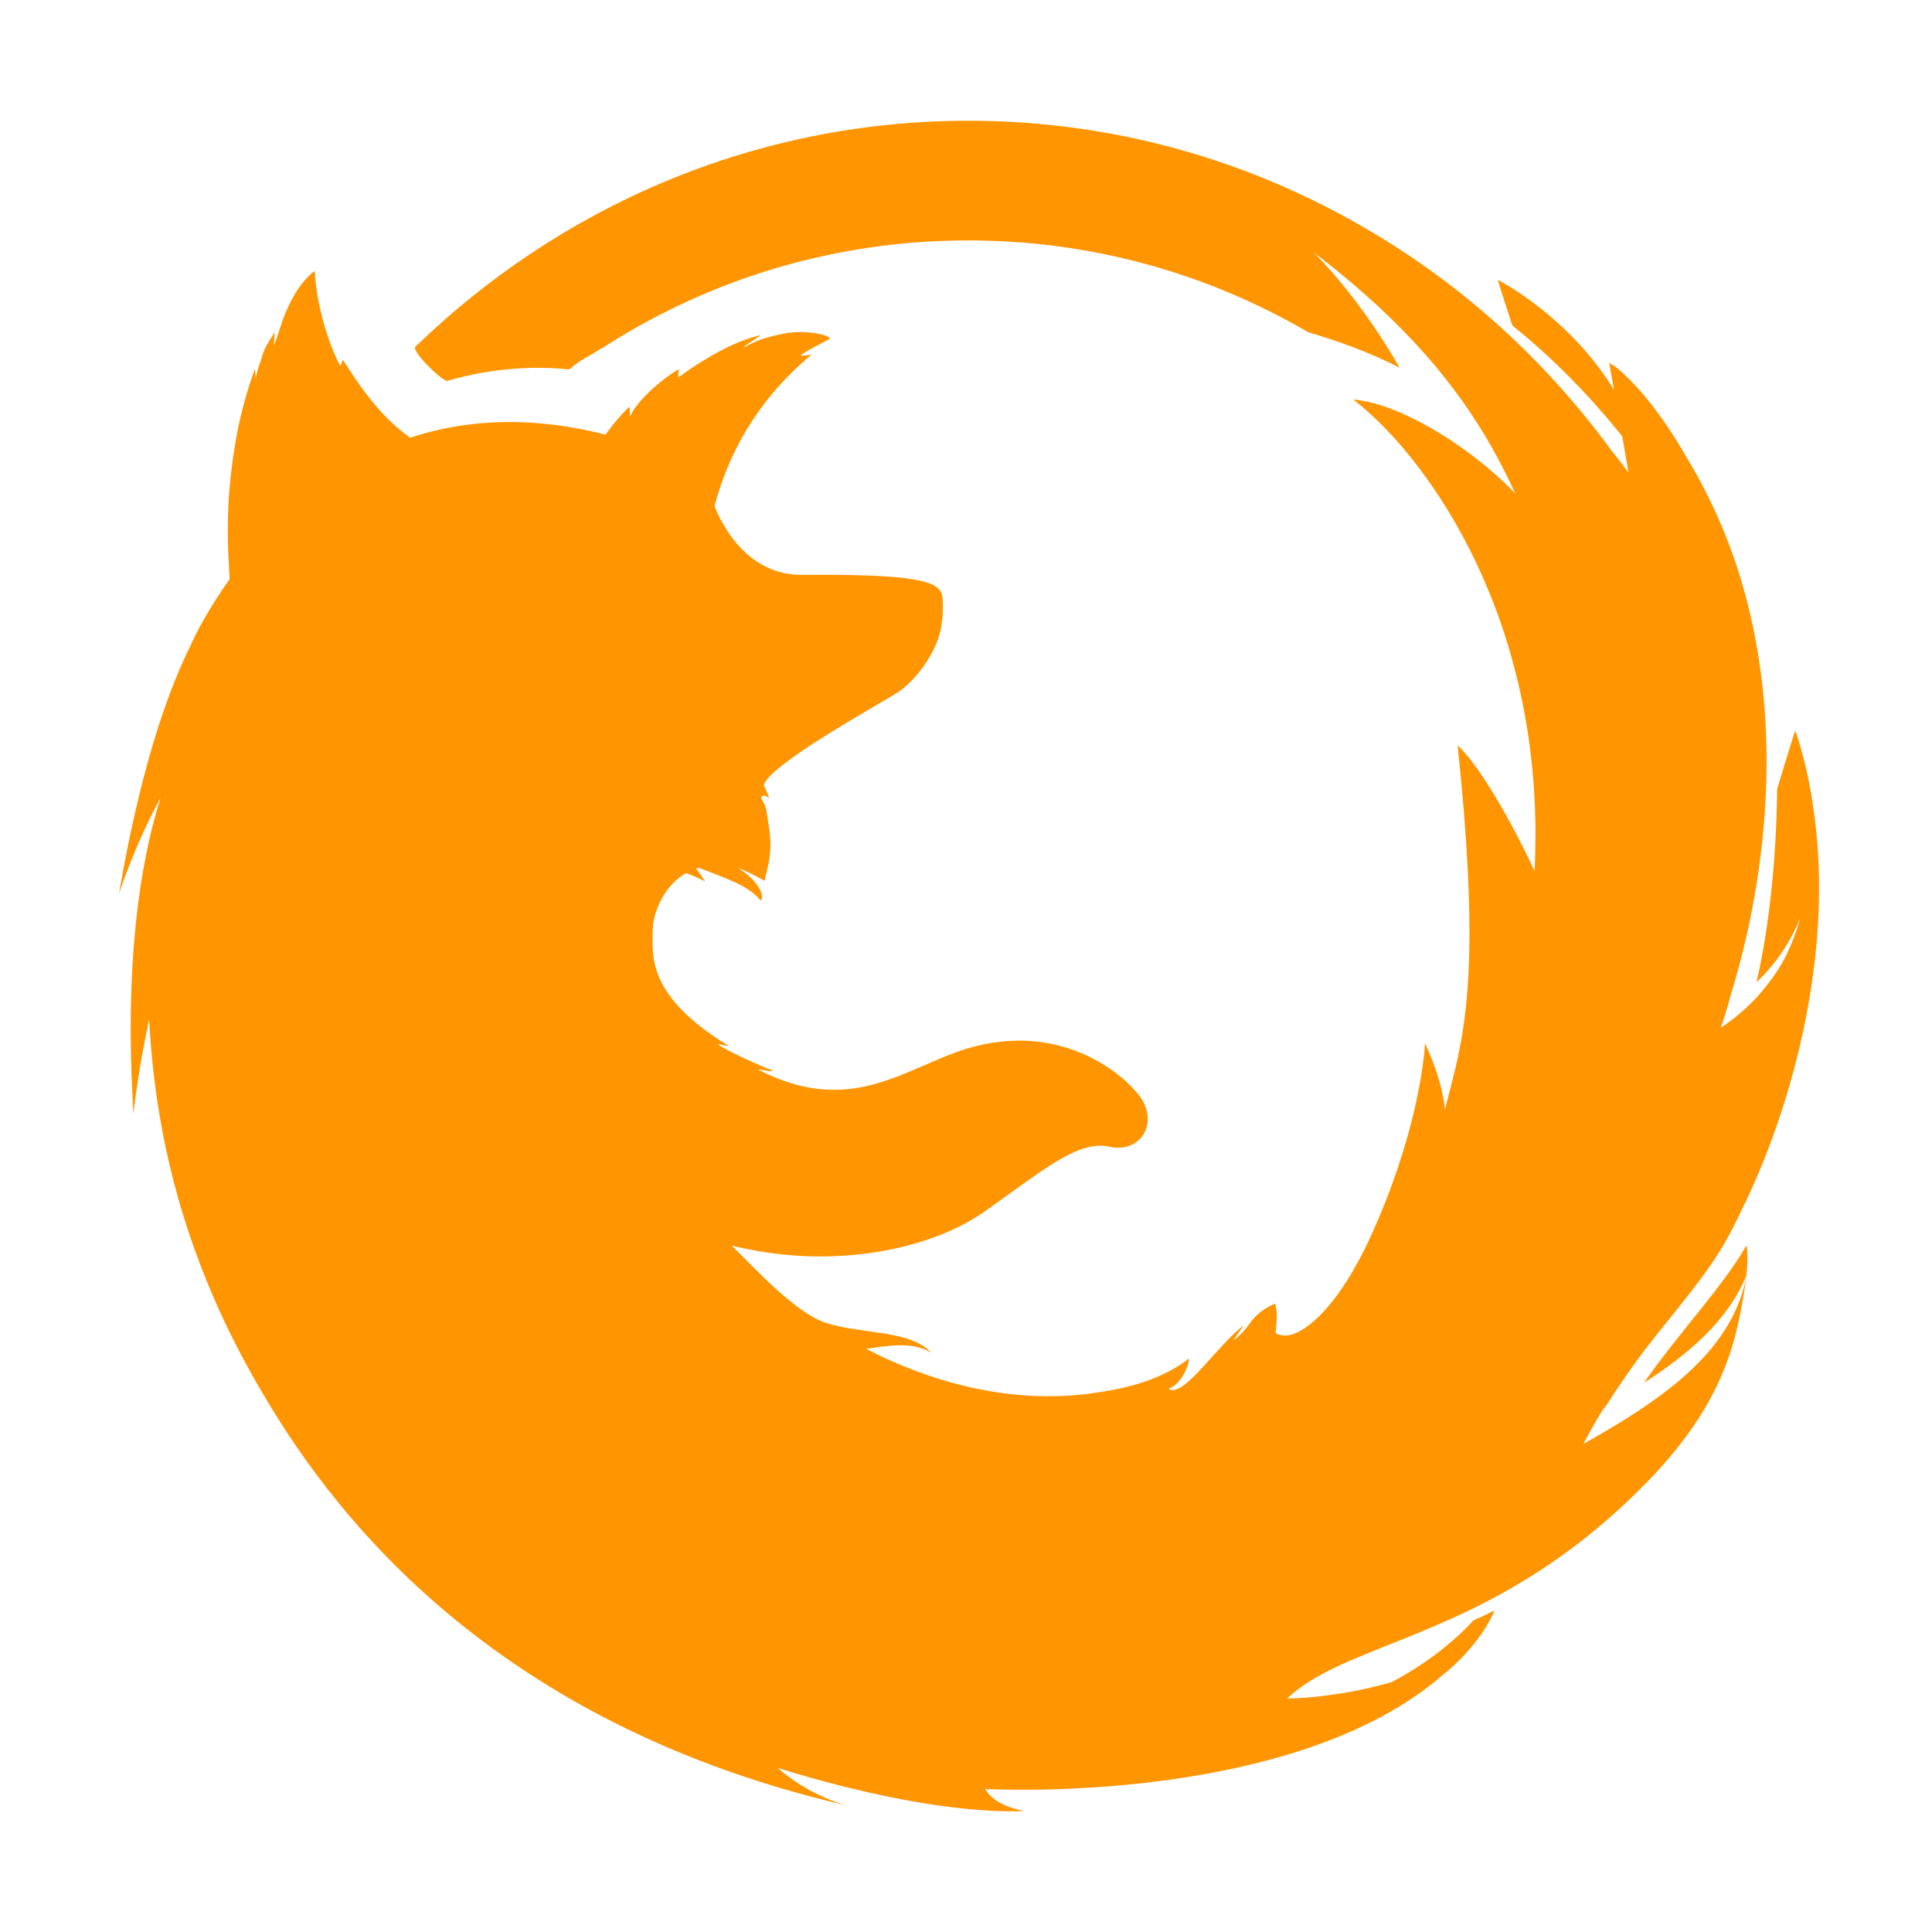
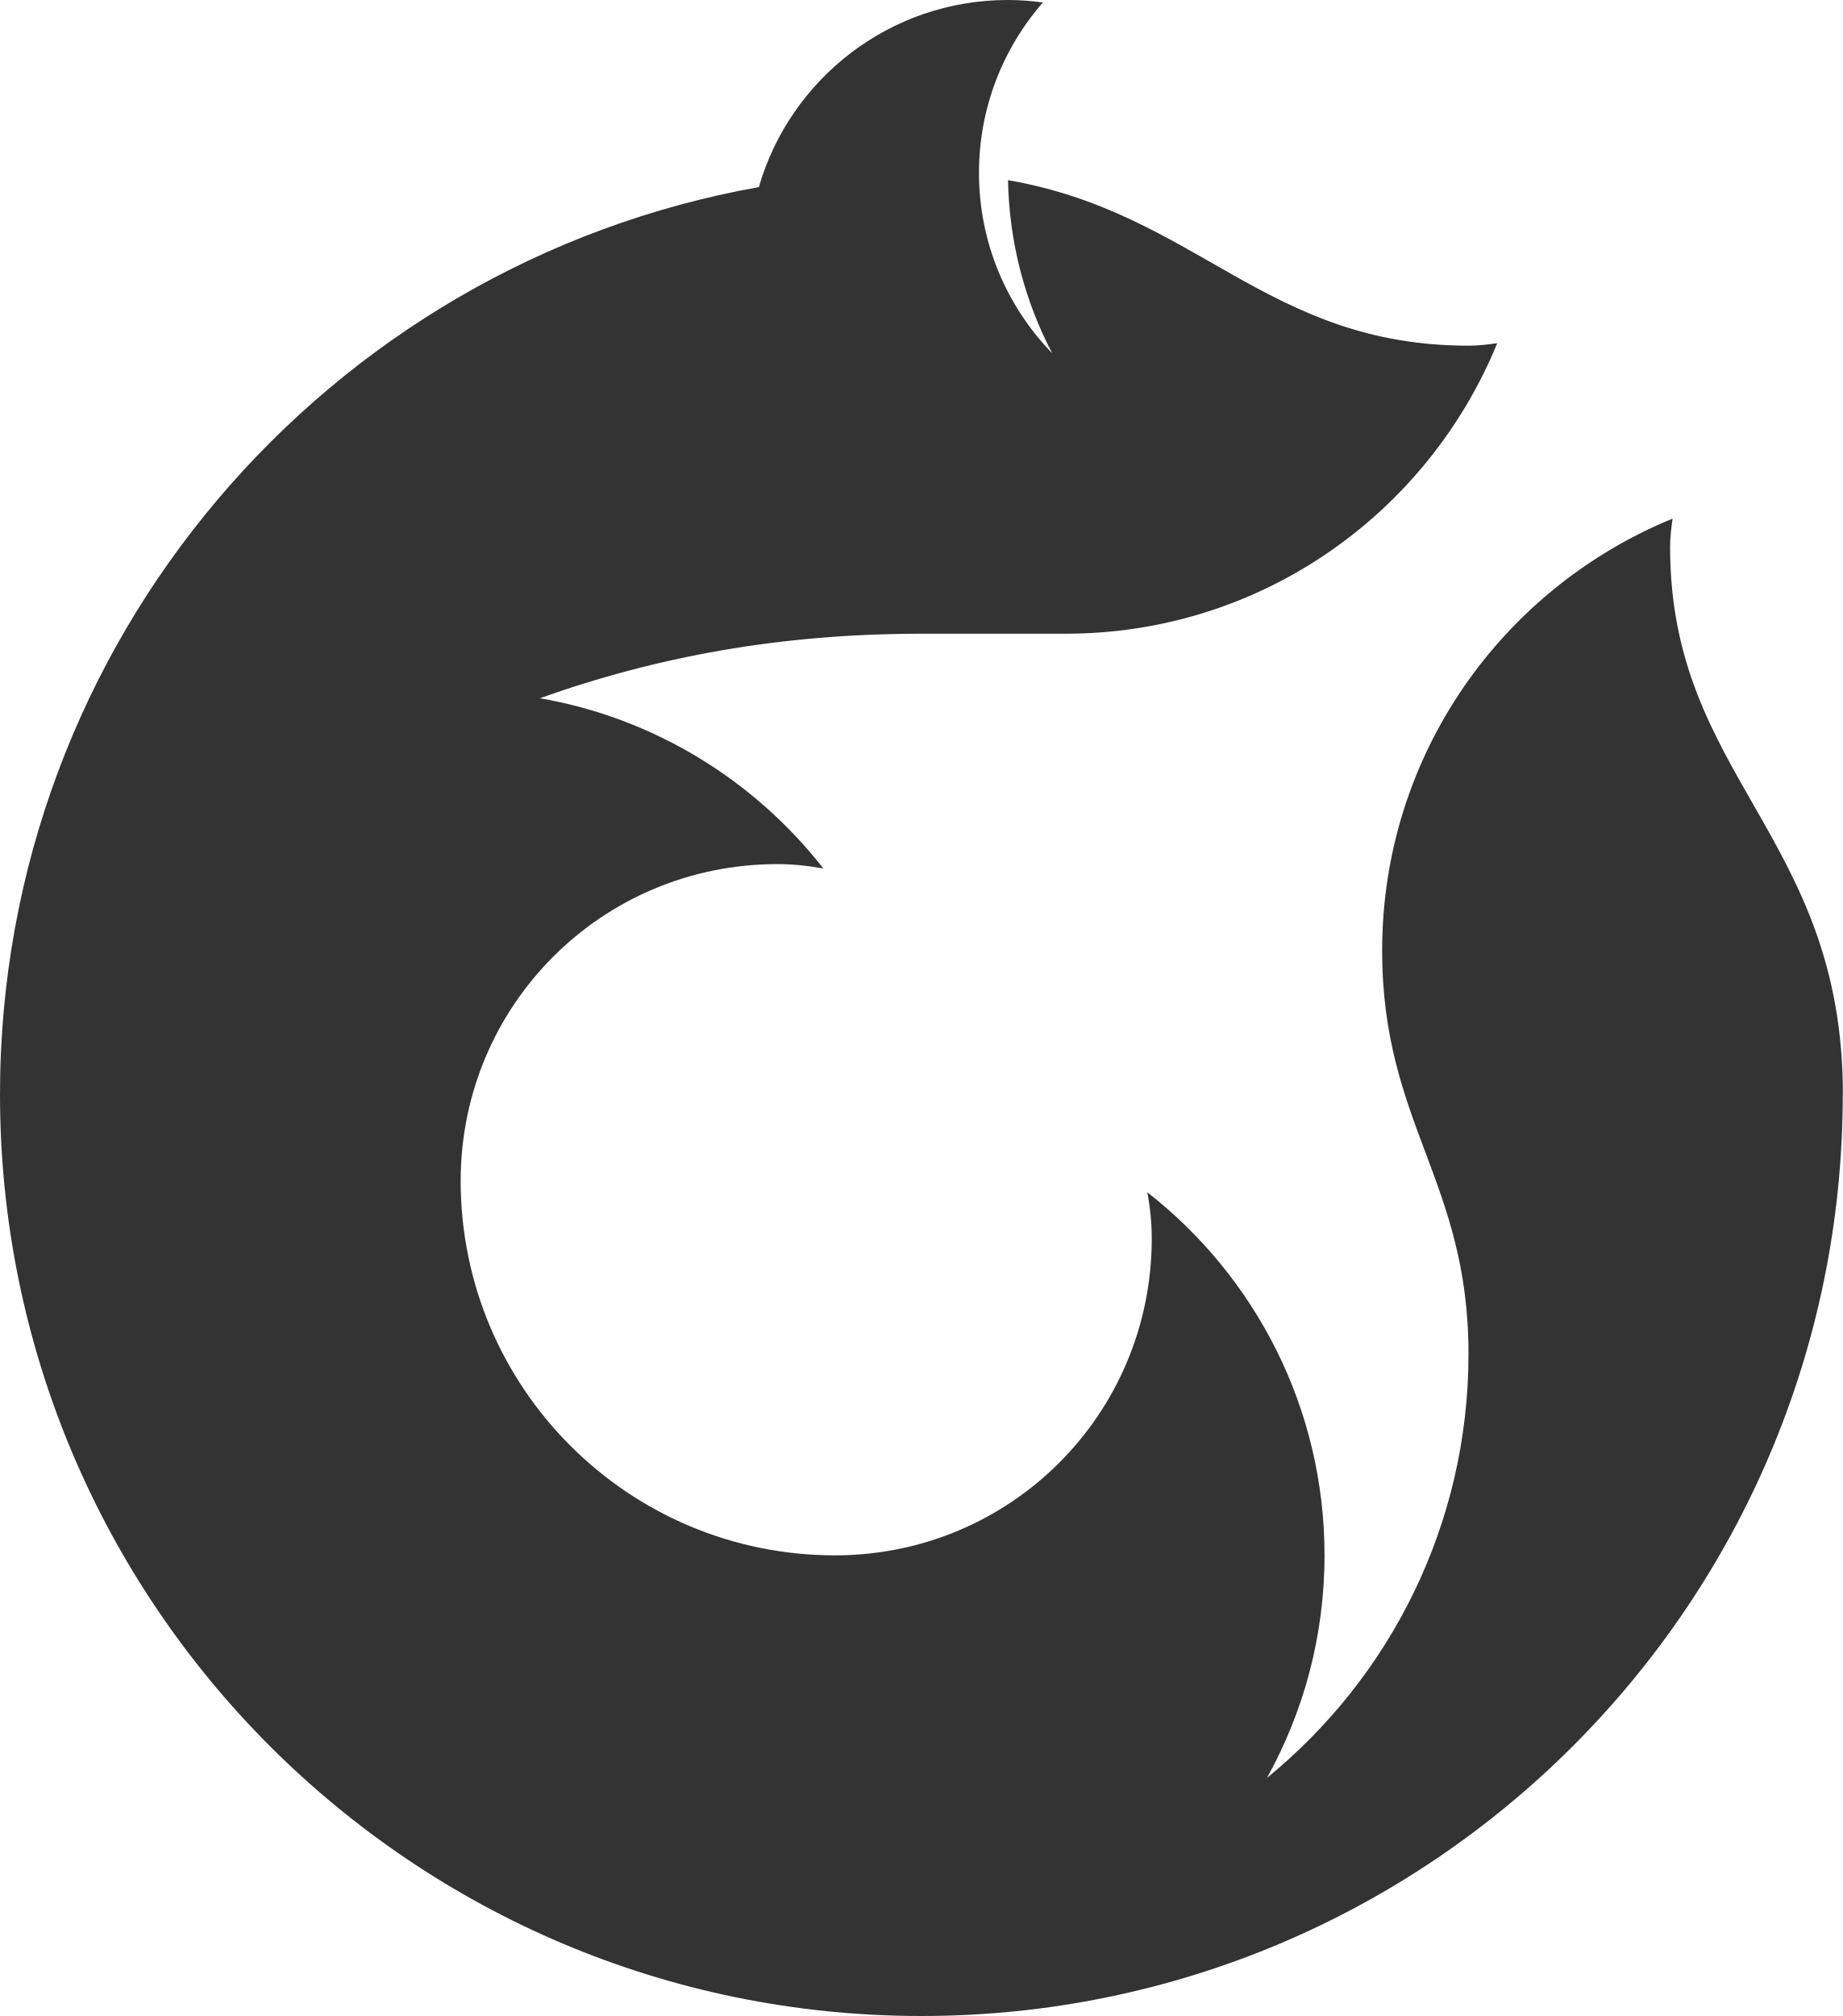
- <svg xmlns="http://www.w3.org/2000/svg" width="32" height="32" viewBox="0 0 32 32">
-   <path fill="#ff9500" d="M26.797,6.125 C26.719,6.050 26.674,6.013 26.674,6.013 C26.715,6.045 26.756,6.082 26.797,6.125 M28.924,21.127 C28.947,20.948 28.949,20.780 28.929,20.626 C28.501,21.359 27.844,22.025 27.228,22.905 C27.980,22.421 28.624,21.866 28.924,21.127 ZM30.097,13.924 C30.082,13.747 30.062,13.570 30.036,13.394 C29.974,12.946 29.875,12.504 29.728,12.076 C29.735,12.102 29.741,12.129 29.747,12.155 C29.737,12.124 29.731,12.107 29.731,12.107 C29.731,12.107 29.614,12.472 29.435,13.070 C29.423,14.290 29.290,15.417 29.094,16.268 C29.419,15.962 29.657,15.599 29.820,15.196 C29.748,15.461 29.649,15.713 29.520,15.947 C29.361,16.217 29.182,16.436 29.009,16.610 C28.821,16.797 28.641,16.932 28.500,17.024 C28.543,16.905 28.585,16.773 28.625,16.631 C28.626,16.629 28.626,16.628 28.627,16.626 C28.637,16.590 28.647,16.552 28.657,16.513 C28.761,16.176 28.854,15.828 28.934,15.474 C29.049,14.961 29.137,14.433 29.192,13.898 C29.300,12.857 29.284,11.787 29.104,10.744 C29.015,10.227 28.886,9.717 28.712,9.220 C28.480,8.559 28.197,8.001 27.916,7.544 C27.895,7.508 27.874,7.472 27.853,7.436 C27.760,7.280 27.665,7.132 27.570,6.994 C27.258,6.543 26.939,6.200 26.674,6.013 C26.715,6.045 26.756,6.082 26.797,6.125 C26.719,6.050 26.674,6.013 26.674,6.013 C26.694,6.035 26.712,6.058 26.732,6.081 C26.682,6.033 26.653,6.008 26.653,6.008 C26.653,6.008 26.682,6.170 26.733,6.456 C25.969,5.218 24.807,4.635 24.807,4.635 C24.807,4.635 24.902,4.945 25.050,5.391 C25.741,5.949 26.345,6.571 26.869,7.227 C26.871,7.238 26.873,7.250 26.875,7.261 C26.905,7.435 26.938,7.624 26.973,7.826 C26.880,7.700 26.782,7.575 26.683,7.451 C25.589,5.958 24.211,4.706 22.611,3.779 C22.625,3.783 22.600,3.776 22.613,3.780 C20.672,2.647 18.429,2.000 16.039,2.000 C12.495,2.000 9.273,3.423 6.880,5.744 C6.814,5.809 7.271,6.270 7.404,6.311 C8.081,6.106 8.838,6.051 9.423,6.120 C9.705,5.897 9.663,5.963 9.961,5.769 L9.964,5.772 C11.767,4.606 13.854,3.982 16.035,3.982 C18.042,3.982 19.969,4.510 21.669,5.503 C22.118,5.635 22.683,5.830 23.182,6.091 C22.663,5.187 22.132,4.560 21.761,4.182 C23.311,5.364 24.150,6.425 24.701,7.396 C24.746,7.475 24.789,7.553 24.830,7.631 C24.928,7.816 25.017,7.998 25.099,8.177 C24.570,7.618 23.753,7.042 23.039,6.772 C22.981,6.750 22.924,6.730 22.868,6.712 C22.708,6.662 22.555,6.628 22.414,6.617 C23.550,7.488 25.407,9.978 25.432,13.744 C25.432,13.765 25.432,13.786 25.432,13.807 C25.432,14.010 25.428,14.216 25.417,14.427 C25.207,13.971 24.877,13.340 24.562,12.869 C24.483,12.751 24.405,12.644 24.330,12.551 C24.265,12.471 24.202,12.400 24.143,12.346 C24.479,15.517 24.324,16.750 24.116,17.651 C24.096,17.734 24.077,17.815 24.057,17.894 C24.015,18.058 23.973,18.216 23.934,18.378 C23.920,18.257 23.899,18.145 23.874,18.040 C23.816,17.791 23.735,17.585 23.666,17.424 C23.643,17.372 23.621,17.322 23.603,17.280 C23.603,17.280 23.581,17.854 23.325,18.780 C23.199,19.234 23.018,19.771 22.754,20.367 C22.294,21.408 21.823,21.903 21.501,22.062 C21.397,22.113 21.309,22.129 21.242,22.117 C21.167,22.112 21.126,22.079 21.127,22.076 C21.135,22.001 21.143,21.926 21.146,21.854 C21.150,21.754 21.145,21.662 21.119,21.593 C21.119,21.593 20.862,21.684 20.697,21.924 C20.630,22.020 20.544,22.115 20.431,22.203 C20.411,22.219 20.614,21.936 20.599,21.949 C20.499,22.033 20.392,22.130 20.285,22.245 C20.170,22.368 20.059,22.494 19.954,22.609 C19.699,22.887 19.483,23.095 19.352,23.001 C19.437,22.975 19.513,22.906 19.572,22.818 C19.635,22.726 19.680,22.613 19.699,22.500 C19.544,22.612 19.152,22.914 18.272,23.049 C18.109,23.074 17.707,23.146 17.127,23.121 C16.424,23.090 15.460,22.916 14.345,22.341 C14.578,22.313 14.903,22.241 15.196,22.312 C15.275,22.331 15.352,22.360 15.424,22.405 C15.392,22.369 15.355,22.338 15.315,22.310 C14.933,22.037 14.212,22.084 13.681,21.911 C13.170,21.744 12.503,21.005 12.119,20.631 C12.263,20.667 12.407,20.696 12.551,20.721 C12.652,20.738 12.752,20.753 12.852,20.765 C13.008,20.784 13.164,20.798 13.319,20.805 C14.486,20.856 15.595,20.569 16.313,20.063 C17.285,19.377 17.861,18.876 18.378,18.994 C18.428,19.006 18.476,19.010 18.522,19.010 C18.543,19.010 18.563,19.009 18.583,19.007 C18.867,18.975 19.053,18.730 19.002,18.441 C18.983,18.332 18.931,18.217 18.836,18.104 C18.561,17.778 18.016,17.375 17.274,17.265 C16.935,17.215 16.556,17.226 16.142,17.333 C15.385,17.528 14.711,18.047 13.824,18.051 C13.526,18.053 13.204,17.996 12.846,17.850 C12.759,17.815 12.671,17.774 12.580,17.728 C12.489,17.681 12.877,17.783 12.781,17.725 C12.508,17.621 12.011,17.386 11.888,17.297 C11.868,17.282 12.094,17.339 12.070,17.324 C10.721,16.501 10.809,15.842 10.809,15.435 C10.809,15.270 10.858,15.077 10.953,14.899 C11.046,14.723 11.183,14.563 11.362,14.461 C11.475,14.502 11.562,14.541 11.616,14.567 C11.655,14.586 11.677,14.598 11.677,14.598 C11.677,14.598 11.664,14.576 11.644,14.546 C11.613,14.499 11.565,14.428 11.530,14.386 C11.544,14.381 11.557,14.377 11.571,14.373 C11.665,14.406 11.829,14.468 11.985,14.532 C12.092,14.576 12.195,14.621 12.268,14.659 C12.514,14.786 12.596,14.916 12.596,14.916 C12.596,14.916 12.654,14.879 12.594,14.749 C12.583,14.726 12.560,14.683 12.519,14.630 C12.465,14.561 12.378,14.473 12.239,14.386 C12.244,14.386 12.248,14.385 12.251,14.385 C12.379,14.437 12.514,14.503 12.663,14.590 C12.670,14.555 12.679,14.520 12.687,14.484 C12.688,14.479 12.690,14.475 12.691,14.470 C12.693,14.462 12.695,14.454 12.697,14.446 C12.704,14.416 12.711,14.385 12.718,14.354 C12.730,14.301 12.740,14.245 12.748,14.185 C12.764,14.058 12.768,13.913 12.740,13.731 C12.695,13.446 12.701,13.373 12.632,13.269 C12.573,13.181 12.648,13.142 12.740,13.221 C12.718,13.151 12.687,13.081 12.650,13.010 C12.650,13.009 12.651,13.009 12.651,13.007 C12.659,12.968 12.693,12.919 12.745,12.864 C12.758,12.849 12.774,12.834 12.790,12.818 C12.805,12.803 12.821,12.789 12.839,12.773 C13.359,12.313 14.782,11.539 14.908,11.443 C15.118,11.283 15.332,11.035 15.466,10.750 C15.508,10.672 15.544,10.578 15.571,10.468 C15.606,10.323 15.625,10.149 15.614,9.937 C15.606,9.764 15.537,9.634 14.917,9.568 C14.584,9.533 14.091,9.516 13.362,9.521 C13.335,9.521 13.309,9.521 13.282,9.521 C12.690,9.526 12.305,9.171 12.073,8.833 C12.025,8.759 11.984,8.689 11.946,8.626 C11.895,8.532 11.861,8.448 11.834,8.381 C11.917,8.070 12.028,7.772 12.165,7.489 C12.456,6.890 12.871,6.355 13.419,5.893 C13.468,5.850 13.226,5.921 13.272,5.877 C13.327,5.824 13.669,5.655 13.733,5.618 C13.772,5.595 13.692,5.556 13.557,5.528 C13.549,5.527 13.541,5.525 13.532,5.524 C13.380,5.496 13.167,5.485 12.972,5.527 C12.581,5.610 12.505,5.658 12.303,5.765 C12.385,5.678 12.650,5.540 12.585,5.554 C12.161,5.652 11.661,5.940 11.235,6.251 C11.231,6.211 11.235,6.179 11.243,6.116 C11.042,6.223 10.557,6.609 10.433,6.903 C10.433,6.839 10.433,6.807 10.425,6.736 C10.299,6.856 10.177,6.996 10.065,7.151 C10.055,7.165 10.044,7.178 10.034,7.192 C10.033,7.195 10.031,7.197 10.029,7.199 C9.691,7.112 9.367,7.055 9.056,7.023 C8.305,6.944 7.631,7.012 7.032,7.178 C6.951,7.201 6.871,7.224 6.793,7.250 C6.579,7.089 6.235,6.843 5.692,5.978 C5.659,5.926 5.656,6.097 5.626,6.042 C5.468,5.748 5.327,5.300 5.258,4.892 C5.234,4.750 5.218,4.613 5.214,4.489 C5.214,4.489 5.050,4.588 4.873,4.889 C4.806,5.003 4.737,5.146 4.675,5.324 C4.662,5.361 4.649,5.399 4.637,5.439 C4.596,5.570 4.568,5.648 4.539,5.720 C4.530,5.742 4.556,5.482 4.546,5.502 C4.530,5.537 4.502,5.579 4.472,5.627 C4.431,5.692 4.385,5.769 4.356,5.851 C4.349,5.870 4.343,5.889 4.338,5.909 C4.308,6.034 4.259,6.110 4.239,6.266 C4.238,6.270 4.237,6.273 4.235,6.276 C4.234,6.261 4.233,6.230 4.231,6.200 C4.229,6.152 4.225,6.105 4.218,6.123 C4.118,6.397 4.024,6.712 3.948,7.067 C3.838,7.628 3.726,8.395 3.793,9.368 C3.792,9.403 3.795,9.438 3.797,9.472 C3.800,9.514 3.803,9.555 3.802,9.594 C3.461,10.078 3.239,10.494 3.153,10.699 C3.066,10.873 2.979,11.068 2.893,11.284 C2.564,12.102 2.241,13.234 1.969,14.813 C1.969,14.813 2.200,14.061 2.661,13.210 C2.321,14.282 2.055,15.950 2.211,18.452 C2.215,18.397 2.248,18.101 2.322,17.660 C2.360,17.435 2.408,17.173 2.470,16.885 C2.473,16.950 2.477,17.015 2.482,17.081 C2.497,17.315 2.519,17.556 2.548,17.803 C2.565,17.949 2.585,18.097 2.607,18.248 C2.814,19.617 3.265,21.166 4.197,22.811 C5.154,24.502 7.676,28.430 14.005,29.900 C13.826,29.847 13.665,29.780 13.524,29.710 C13.117,29.508 12.879,29.280 12.879,29.280 C12.879,29.280 13.080,29.346 13.407,29.439 C14.081,29.630 15.290,29.931 16.388,29.990 C16.586,30.000 16.781,30.004 16.968,29.996 C16.428,29.900 16.320,29.631 16.320,29.631 C16.320,29.631 21.233,29.917 23.785,27.837 C23.835,27.796 23.885,27.754 23.934,27.711 C23.938,27.709 23.941,27.708 23.945,27.706 C24.327,27.379 24.606,27.021 24.755,26.675 C24.636,26.734 24.518,26.789 24.403,26.841 C24.025,27.251 23.564,27.586 23.055,27.860 C22.590,27.996 22.118,28.072 21.749,28.108 C21.581,28.124 21.434,28.132 21.319,28.133 C21.594,27.872 21.957,27.681 22.387,27.495 C23.024,27.219 23.811,26.955 24.683,26.496 C24.685,26.495 24.687,26.494 24.689,26.493 C24.741,26.466 24.793,26.437 24.845,26.409 C25.598,25.996 26.410,25.432 27.244,24.585 C28.038,23.779 28.427,23.083 28.643,22.448 C28.703,22.270 28.750,22.097 28.788,21.928 C28.852,21.645 28.893,21.372 28.934,21.104 C28.934,21.103 28.934,21.101 28.934,21.100 C28.934,21.102 28.933,21.103 28.933,21.105 C28.926,21.144 28.918,21.183 28.910,21.221 C28.671,22.267 27.797,22.972 26.794,23.585 C26.608,23.698 26.417,23.808 26.226,23.917 C26.339,23.696 26.459,23.491 26.582,23.294 C26.586,23.289 26.589,23.284 26.592,23.279 C26.590,23.284 26.588,23.288 26.586,23.293 C26.573,23.319 26.561,23.344 26.550,23.367 C26.567,23.339 26.585,23.311 26.603,23.283 C26.798,22.973 27.012,22.669 27.232,22.372 C27.760,21.689 28.278,21.118 28.621,20.490 C28.672,20.397 28.726,20.292 28.782,20.177 C28.803,20.134 28.825,20.090 28.846,20.043 C29.220,19.292 29.607,18.267 29.857,17.120 C29.969,16.606 30.053,16.067 30.097,15.517 C30.138,14.992 30.142,14.457 30.097,13.924 Z" />
+ <svg xmlns="http://www.w3.org/2000/svg" version="1.1" id="Layer_1" x="0px" y="0px" width="29.257" height="32" viewBox="0 0 29.257 32" enable-background="new 0 0 1024 1024" xml:space="preserve">
+   <defs id="defs4141" />
+   <path d="M 29.257,17.371 C 29.257,25.451 22.708,32 14.629,32 6.549,32 0,25.451 0,17.371 0,10.173 5.2,4.189 12.048,2.97 12.544,1.255 14.125,0 16,0 c 0.189,0 0.375,0.014 0.558,0.039 -0.631,0.723 -1.015,1.669 -1.015,2.704 0,1.114 0.443,2.124 1.163,2.865 -0.433,-0.824 -0.683,-1.758 -0.702,-2.748 3.001,0.517 4.101,2.627 7.311,2.627 0.16,0 0.304,-0.019 0.456,-0.039 -1.108,2.705 -3.751,4.611 -6.856,4.611 l -2.286,0 c -2.234,0 -4.195,0.361 -6.057,1.024 1.821,0.316 3.408,1.306 4.501,2.703 -0.245,-0.045 -0.489,-0.07 -0.73,-0.07 -2.787,0 -5.029,2.242 -5.029,5.029 0,3.282 2.661,5.943 5.943,5.943 2.787,0 5.029,-2.242 5.029,-5.029 0,-0.243 -0.025,-0.489 -0.07,-0.734 1.712,1.338 2.813,3.421 2.813,5.763 0,1.282 -0.333,2.485 -0.913,3.532 1.952,-1.593 3.199,-4.016 3.199,-6.732 0,-2.743 -1.371,-3.657 -1.371,-6.4 0,-3.105 1.906,-5.748 4.611,-6.856 -0.021,0.152 -0.039,0.296 -0.039,0.456 7e-5,3.657 2.743,4.571 2.743,8.686 z" id="path4137" style="clip-rule:evenodd;fill:#333333;fill-rule:evenodd" />
</svg>
